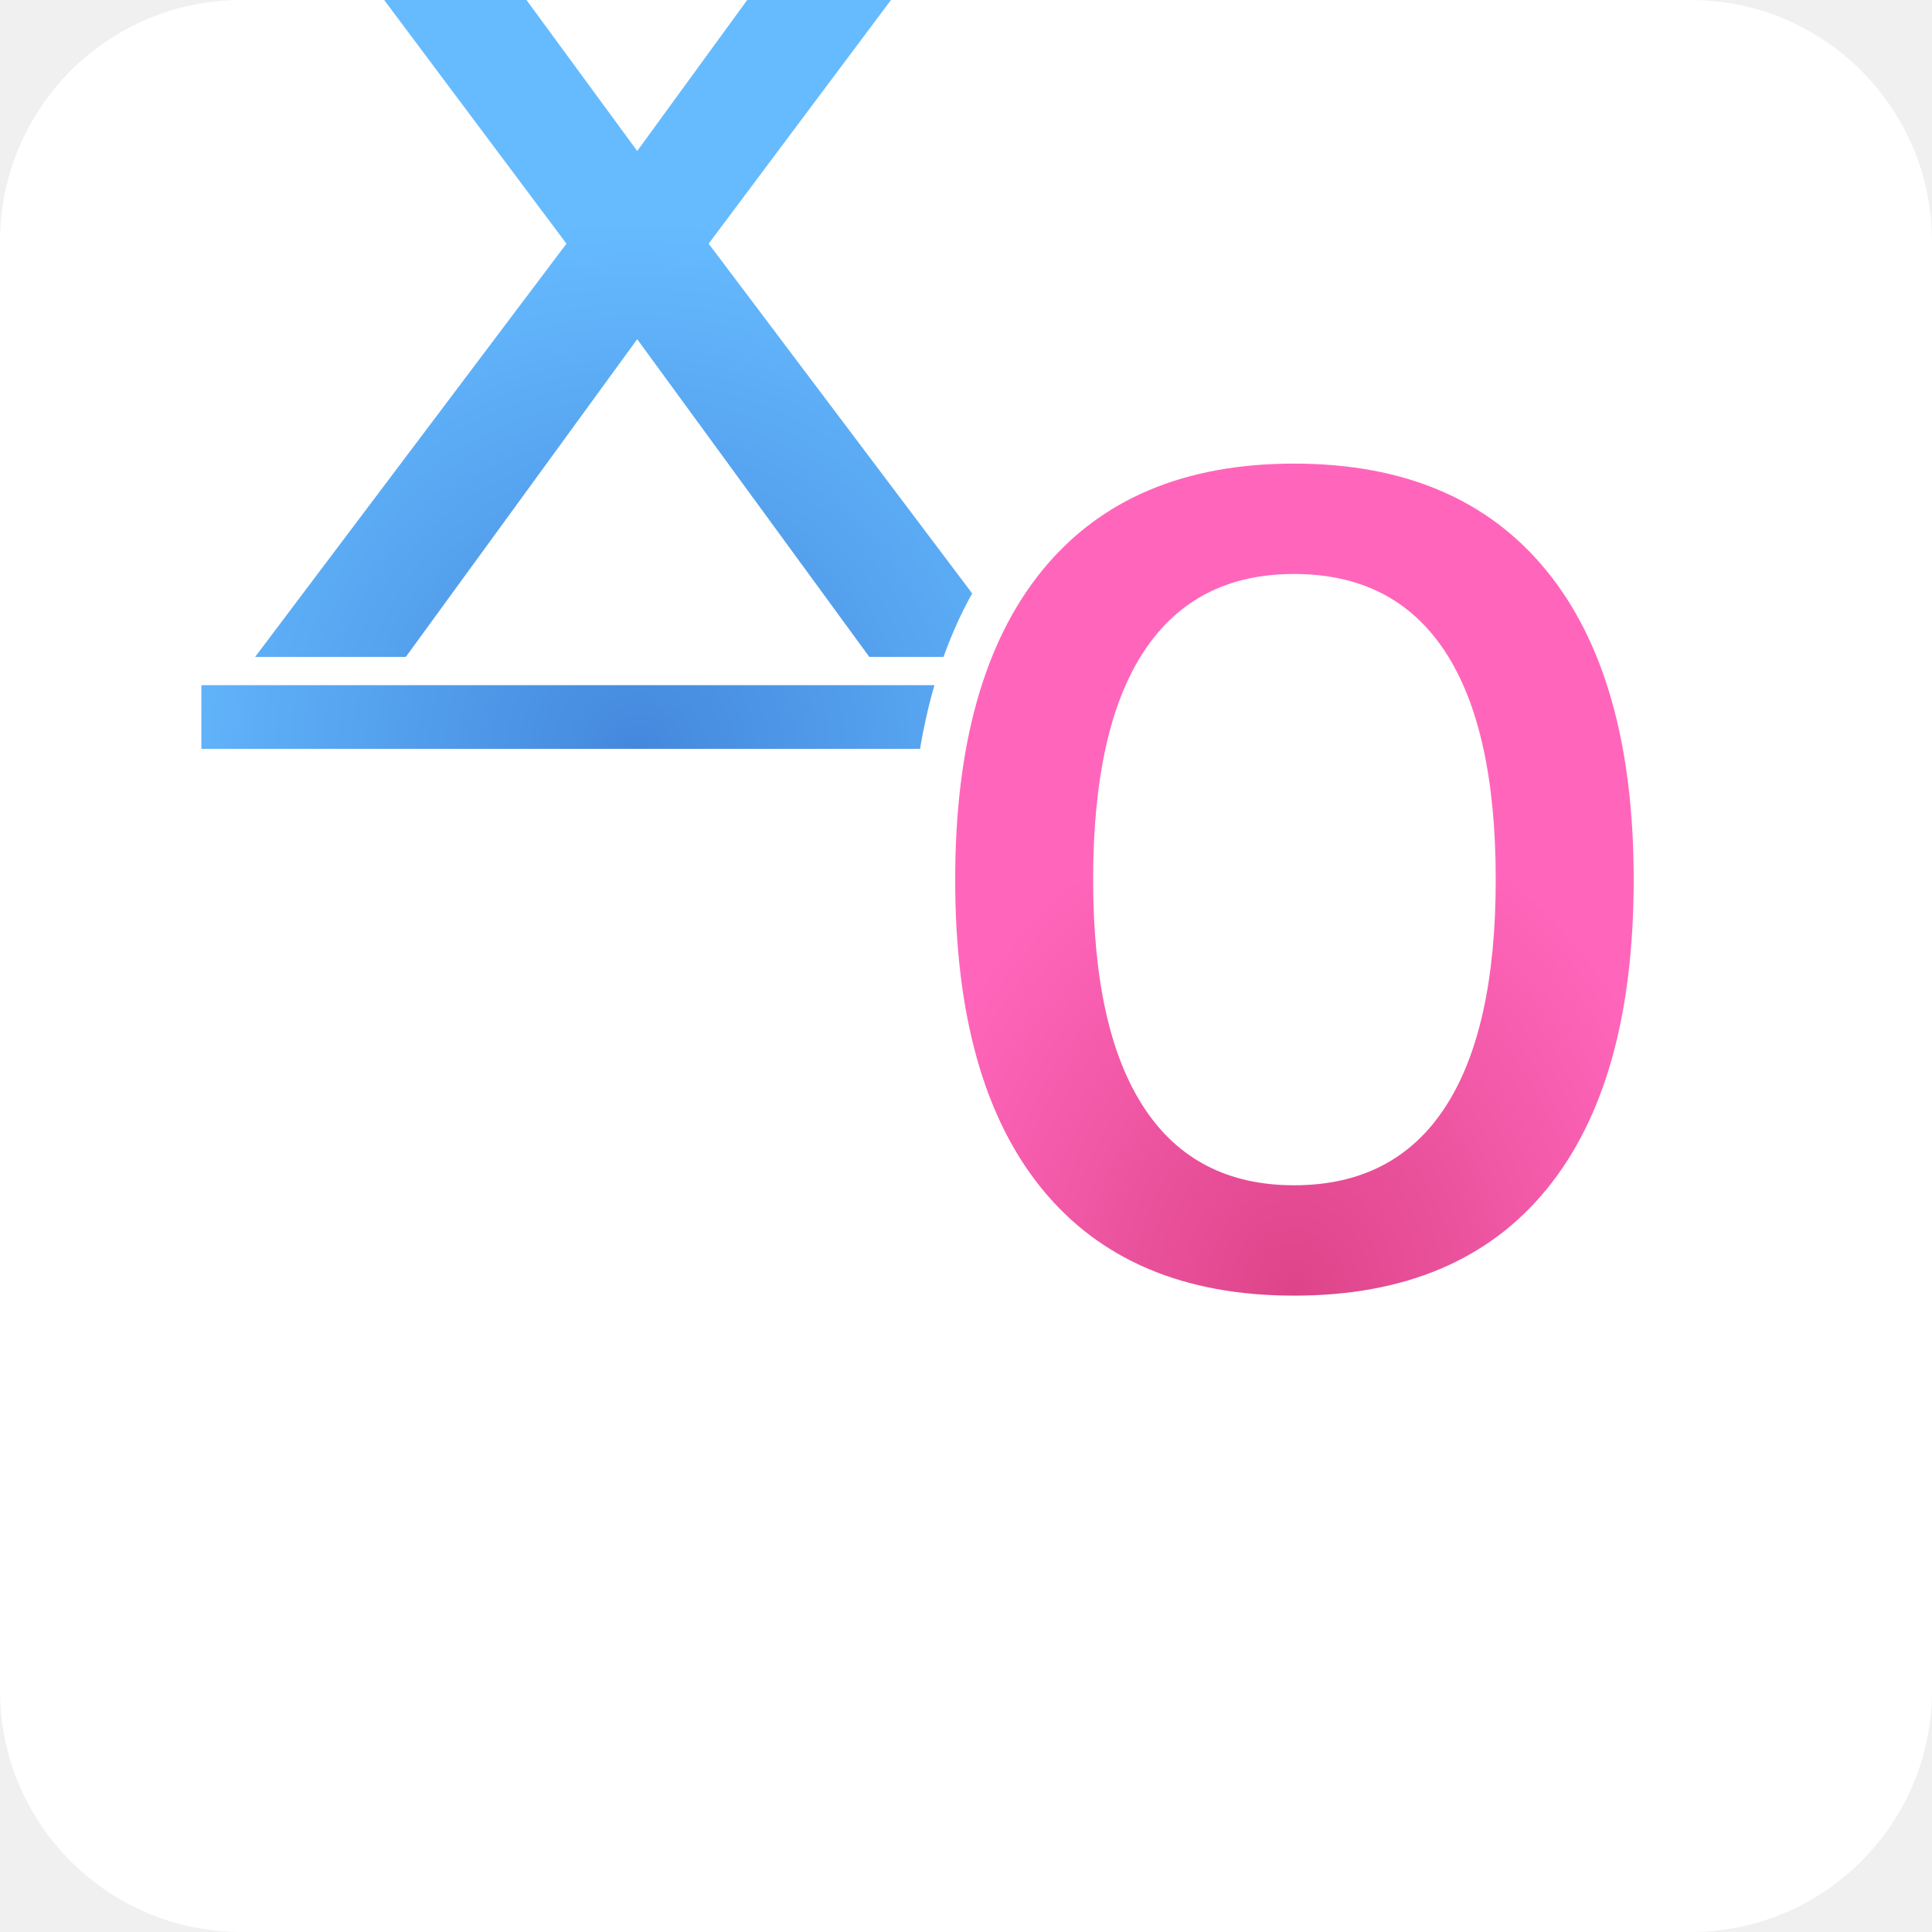
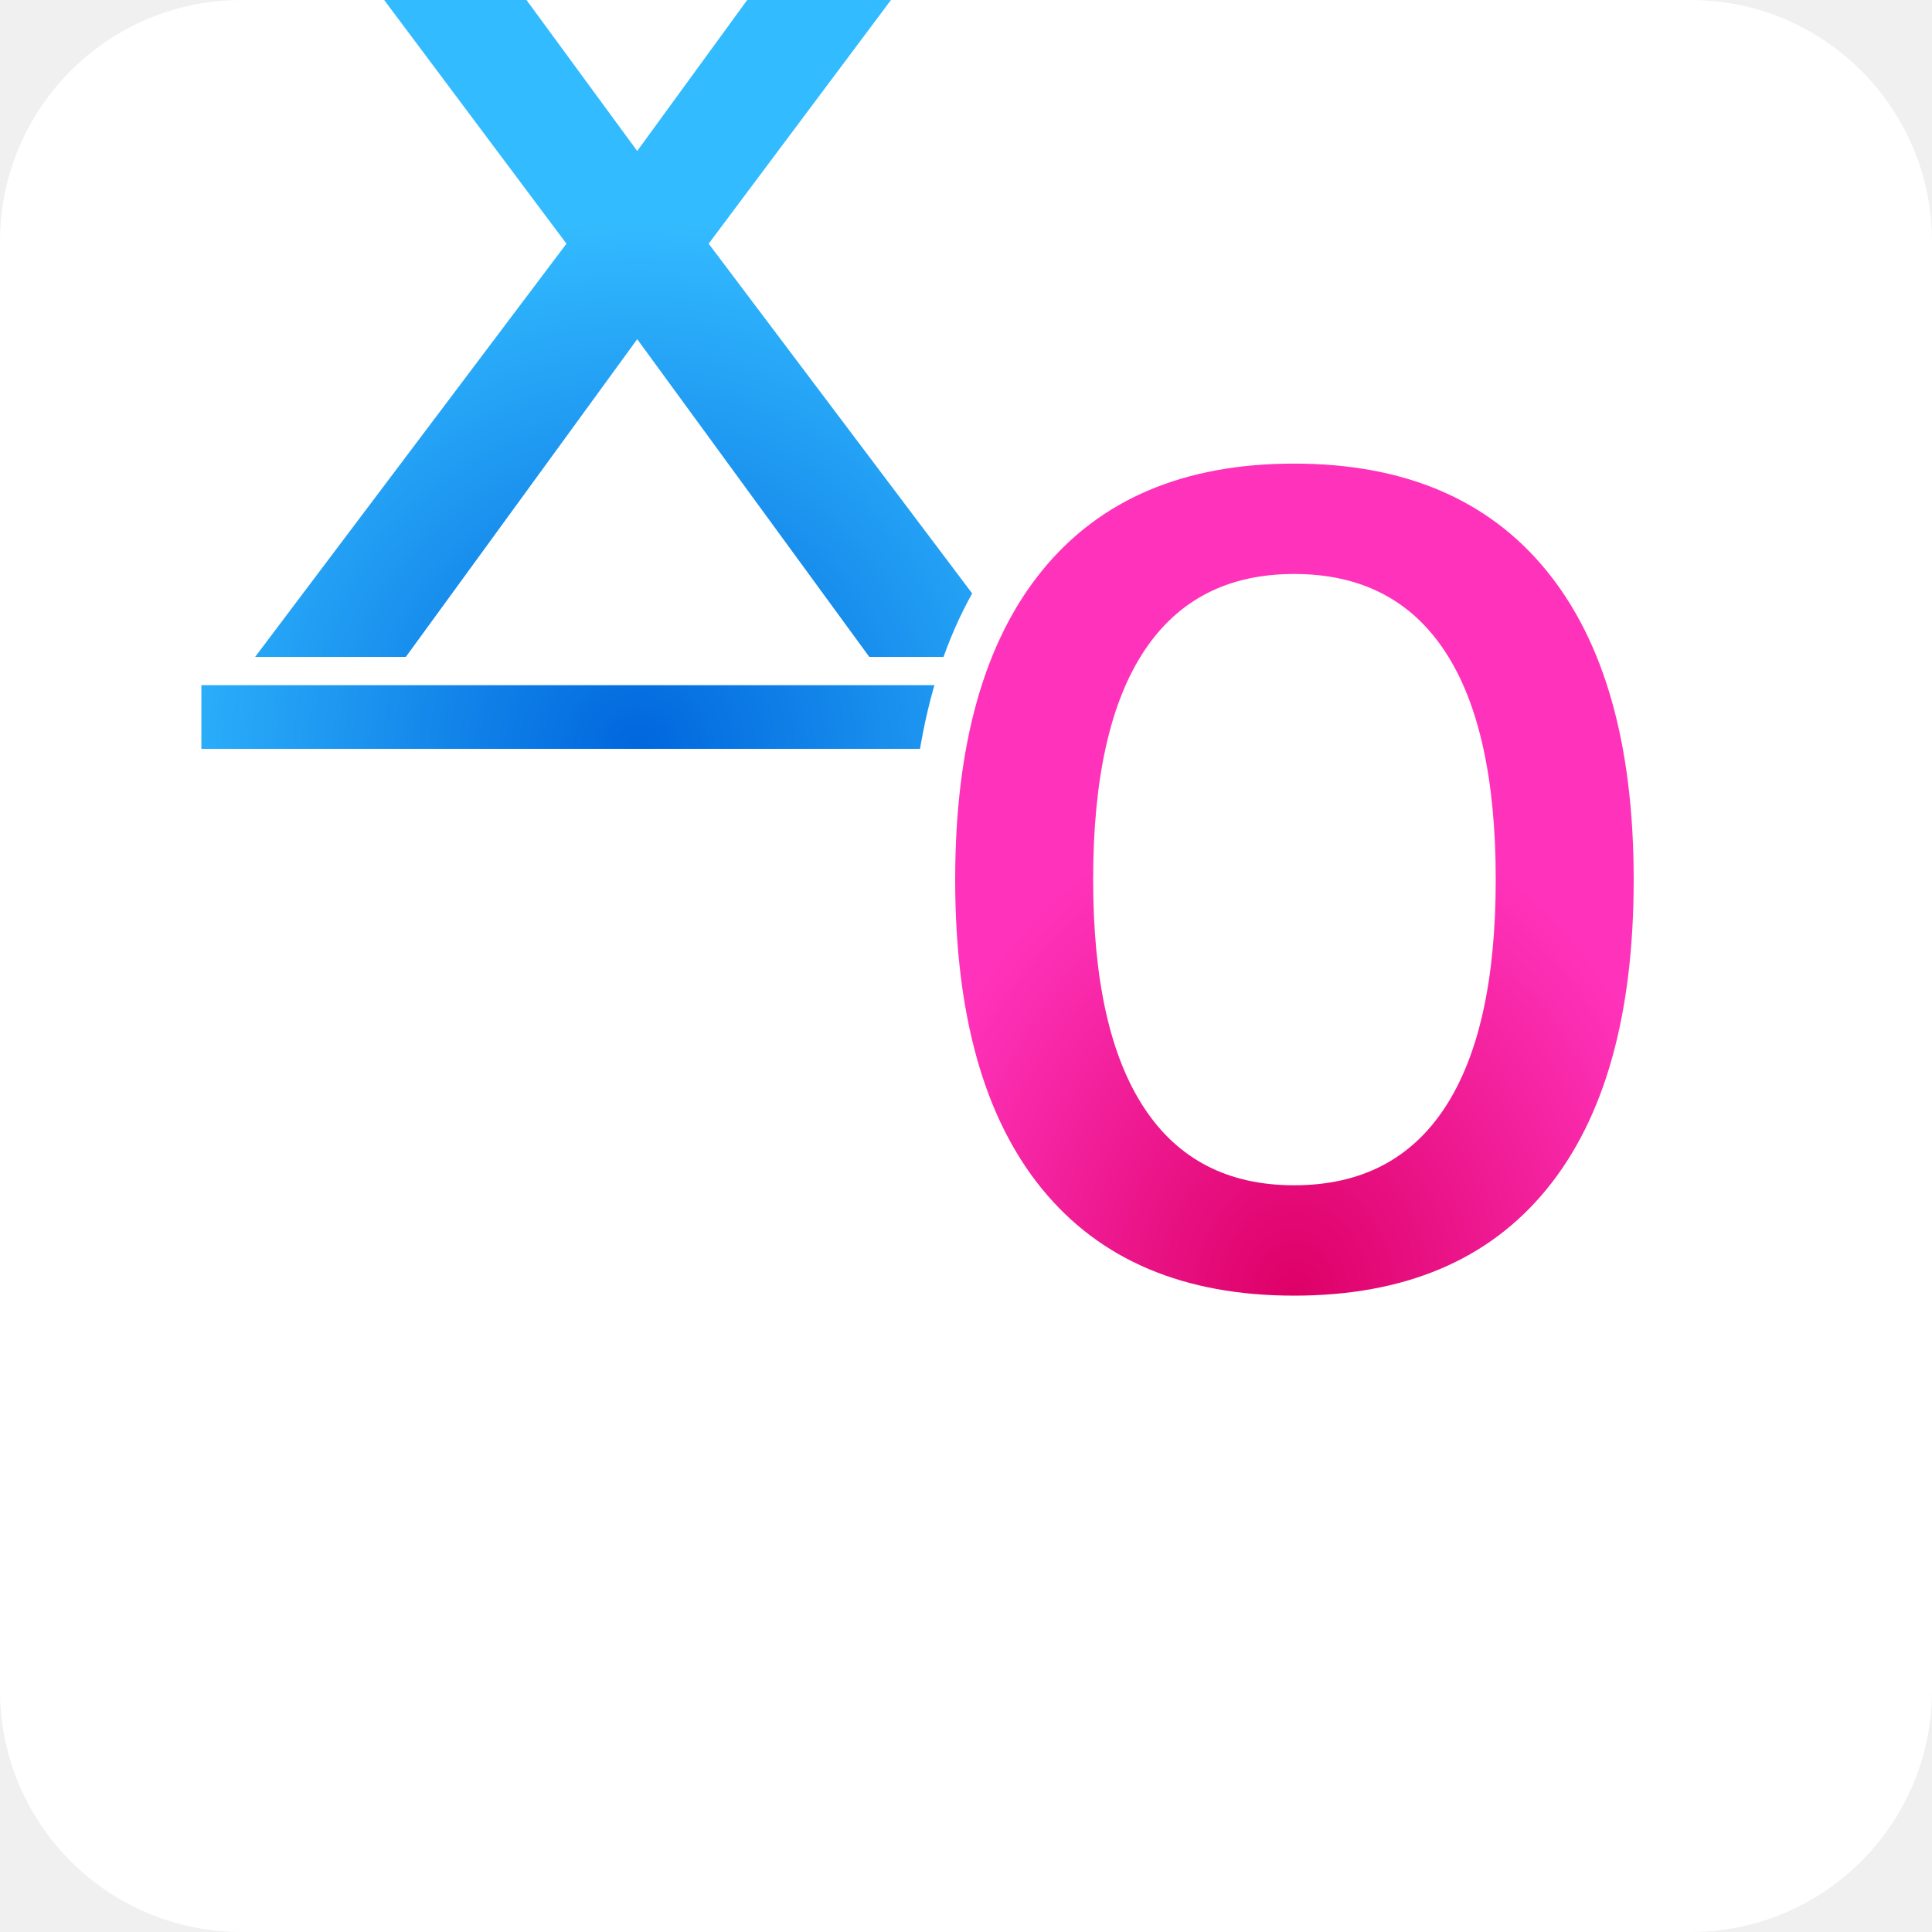
<svg xmlns="http://www.w3.org/2000/svg" width="512" height="512" viewBox="0 0 512 512">
  <defs>
    <radialGradient id="x" cx="50%" cy="100%" r="60%">
-       <stop offset="0%" style="stop-color:#48d; stop-opacity:1" />
-       <stop offset="100%" style="stop-color:#6bf; stop-opacity:1" />
+       <stop offset="0%" style="stop-color:#06d; stop-opacity:1" />
+       <stop offset="100%" style="stop-color:#3bf; stop-opacity:1" />
    </radialGradient>
    <radialGradient id="o" cx="50%" cy="100%" r="60%">
-       <stop offset="0%" style="stop-color:#d48; stop-opacity:1" />
-       <stop offset="100%" style="stop-color:#f6b; stop-opacity:1" />
+       <stop offset="0%" style="stop-color:#d06; stop-opacity:1" />
+       <stop offset="100%" style="stop-color:#f3b; stop-opacity:1" />
    </radialGradient>
  </defs>
  <rect width="512" height="512" fill="#fff" rx="64px" />
  <text x="33%" y="34%" fill="url(#x)" text-decoration="underline" font-family="monospace" font-size="384" text-anchor="middle" alignment-baseline="middle">x</text>
  <text x="67%" y="66%" fill="url(#o)" font-family="monospace" font-size="384" text-anchor="middle" alignment-baseline="middle" stroke="#fff" stroke-width="24" paint-order="stroke fill markers">o</text>
</svg>
